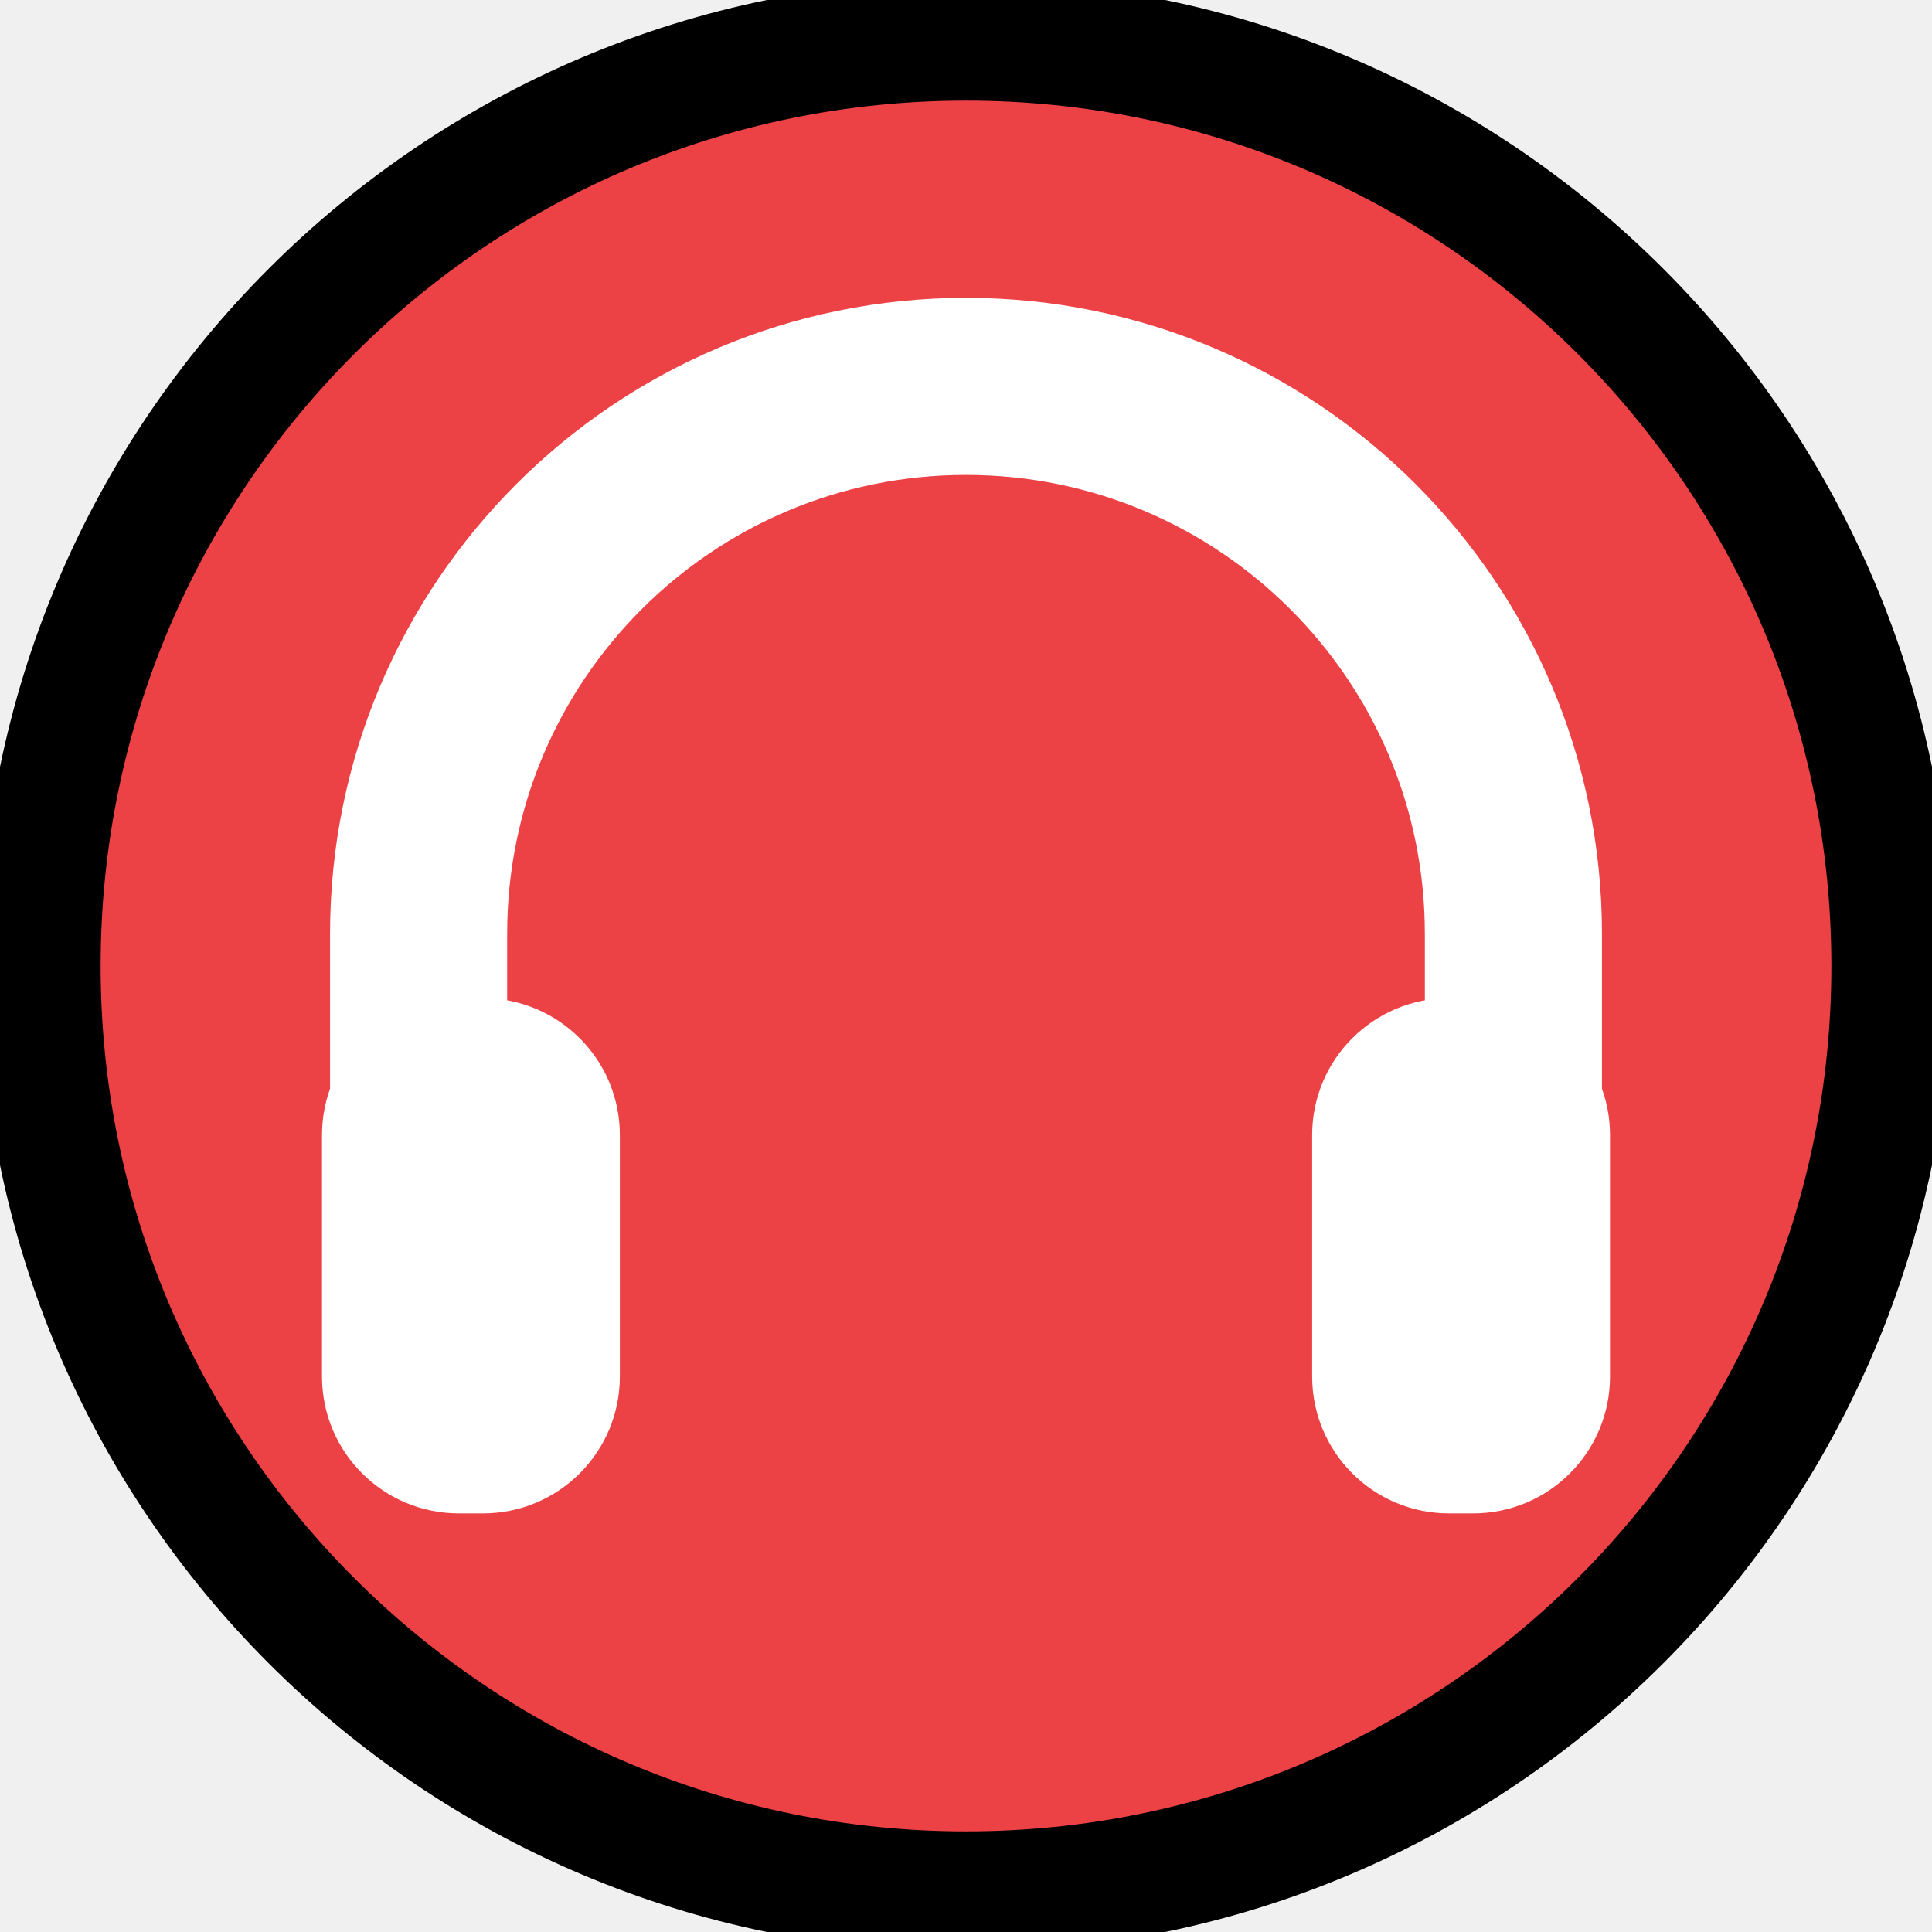
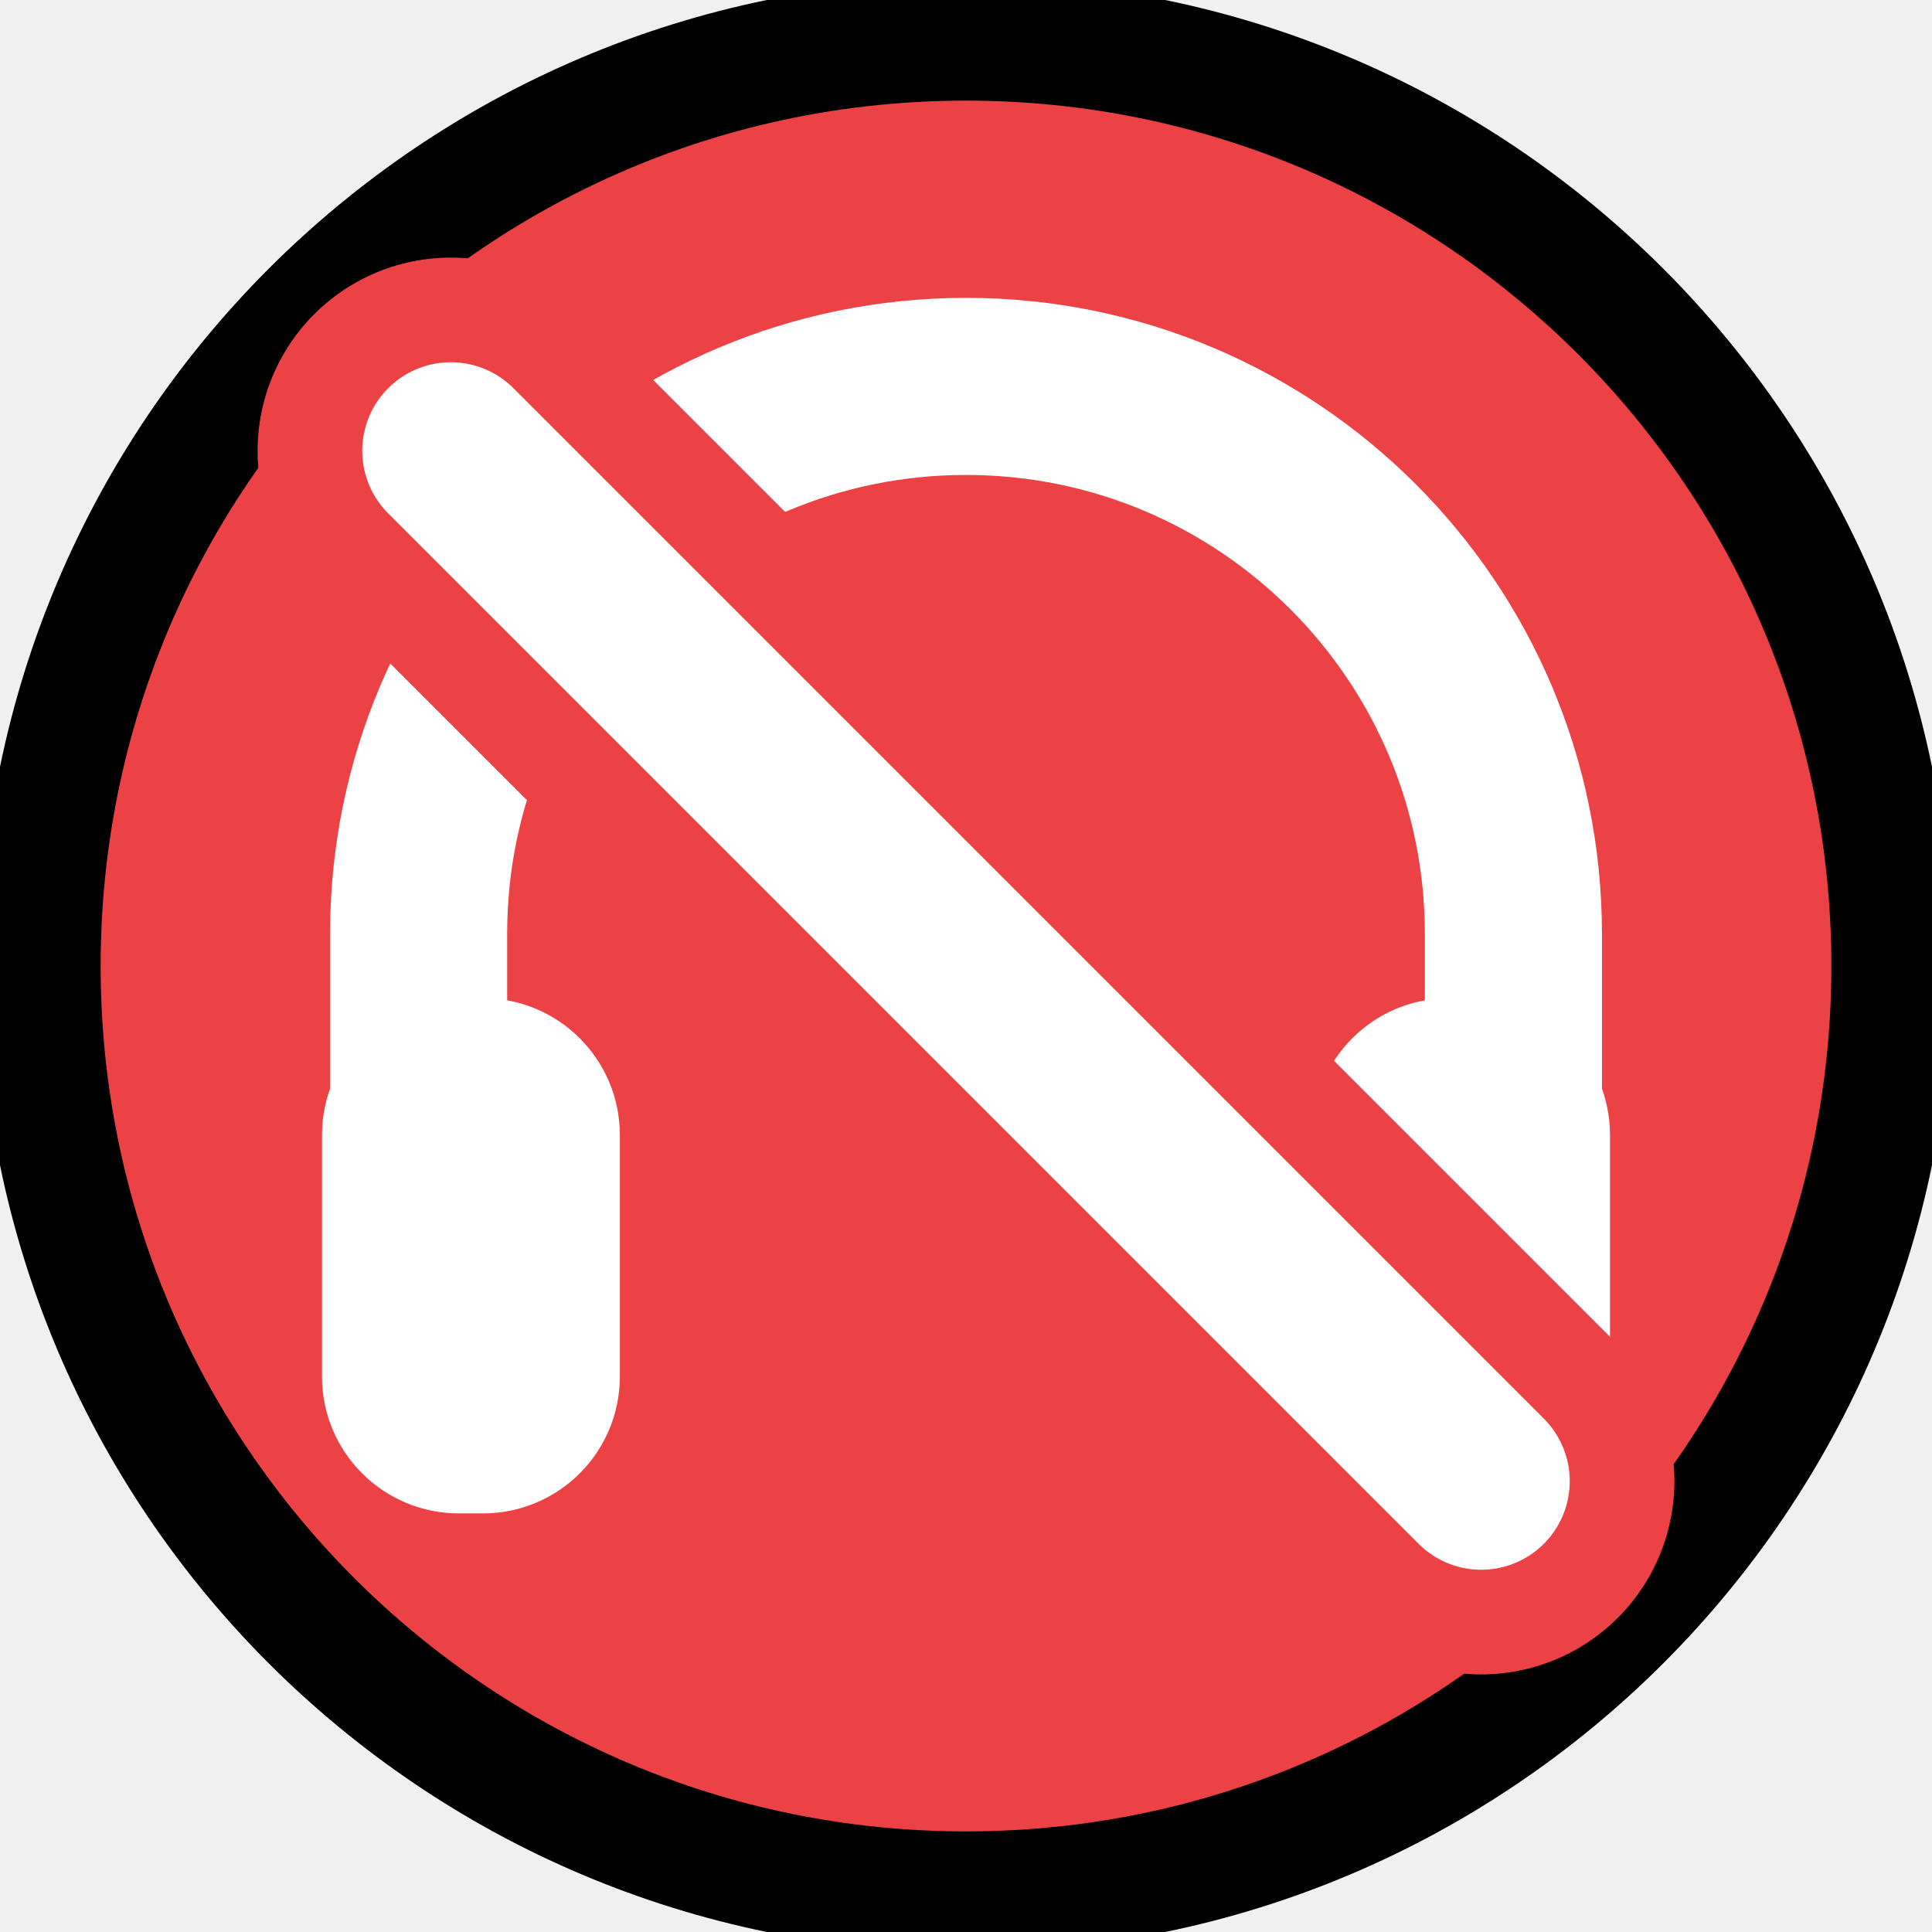
<svg xmlns="http://www.w3.org/2000/svg" width="24" height="24" viewBox="0 0 24 24">
  <circle cx="12" cy="12" r="11.5" fill="#ed4245" stroke="#000000" stroke-width="1.5" />
  <g stroke="#fff" stroke-width="2.2" fill="none" stroke-linecap="round">
    <path d="M5.2 14.2v-2.6a6.8 6.8 0 0 1 13.6 0v2.6" />
  </g>
  <rect x="4" y="12.4" width="3.7" height="6.4" rx="1.7" fill="#fff" />
  <rect x="16.3" y="12.4" width="3.7" height="6.4" rx="1.7" fill="#fff" />
+   <line x1="5.6" y1="5.6" x2="18.4" y2="18.4" stroke="#ed4245" stroke-width="4.8" stroke-linecap="round" />
+   <line x1="5.6" y1="5.6" x2="18.4" y2="18.4" stroke="#fff" stroke-width="2.2" stroke-linecap="round" />
</svg>
